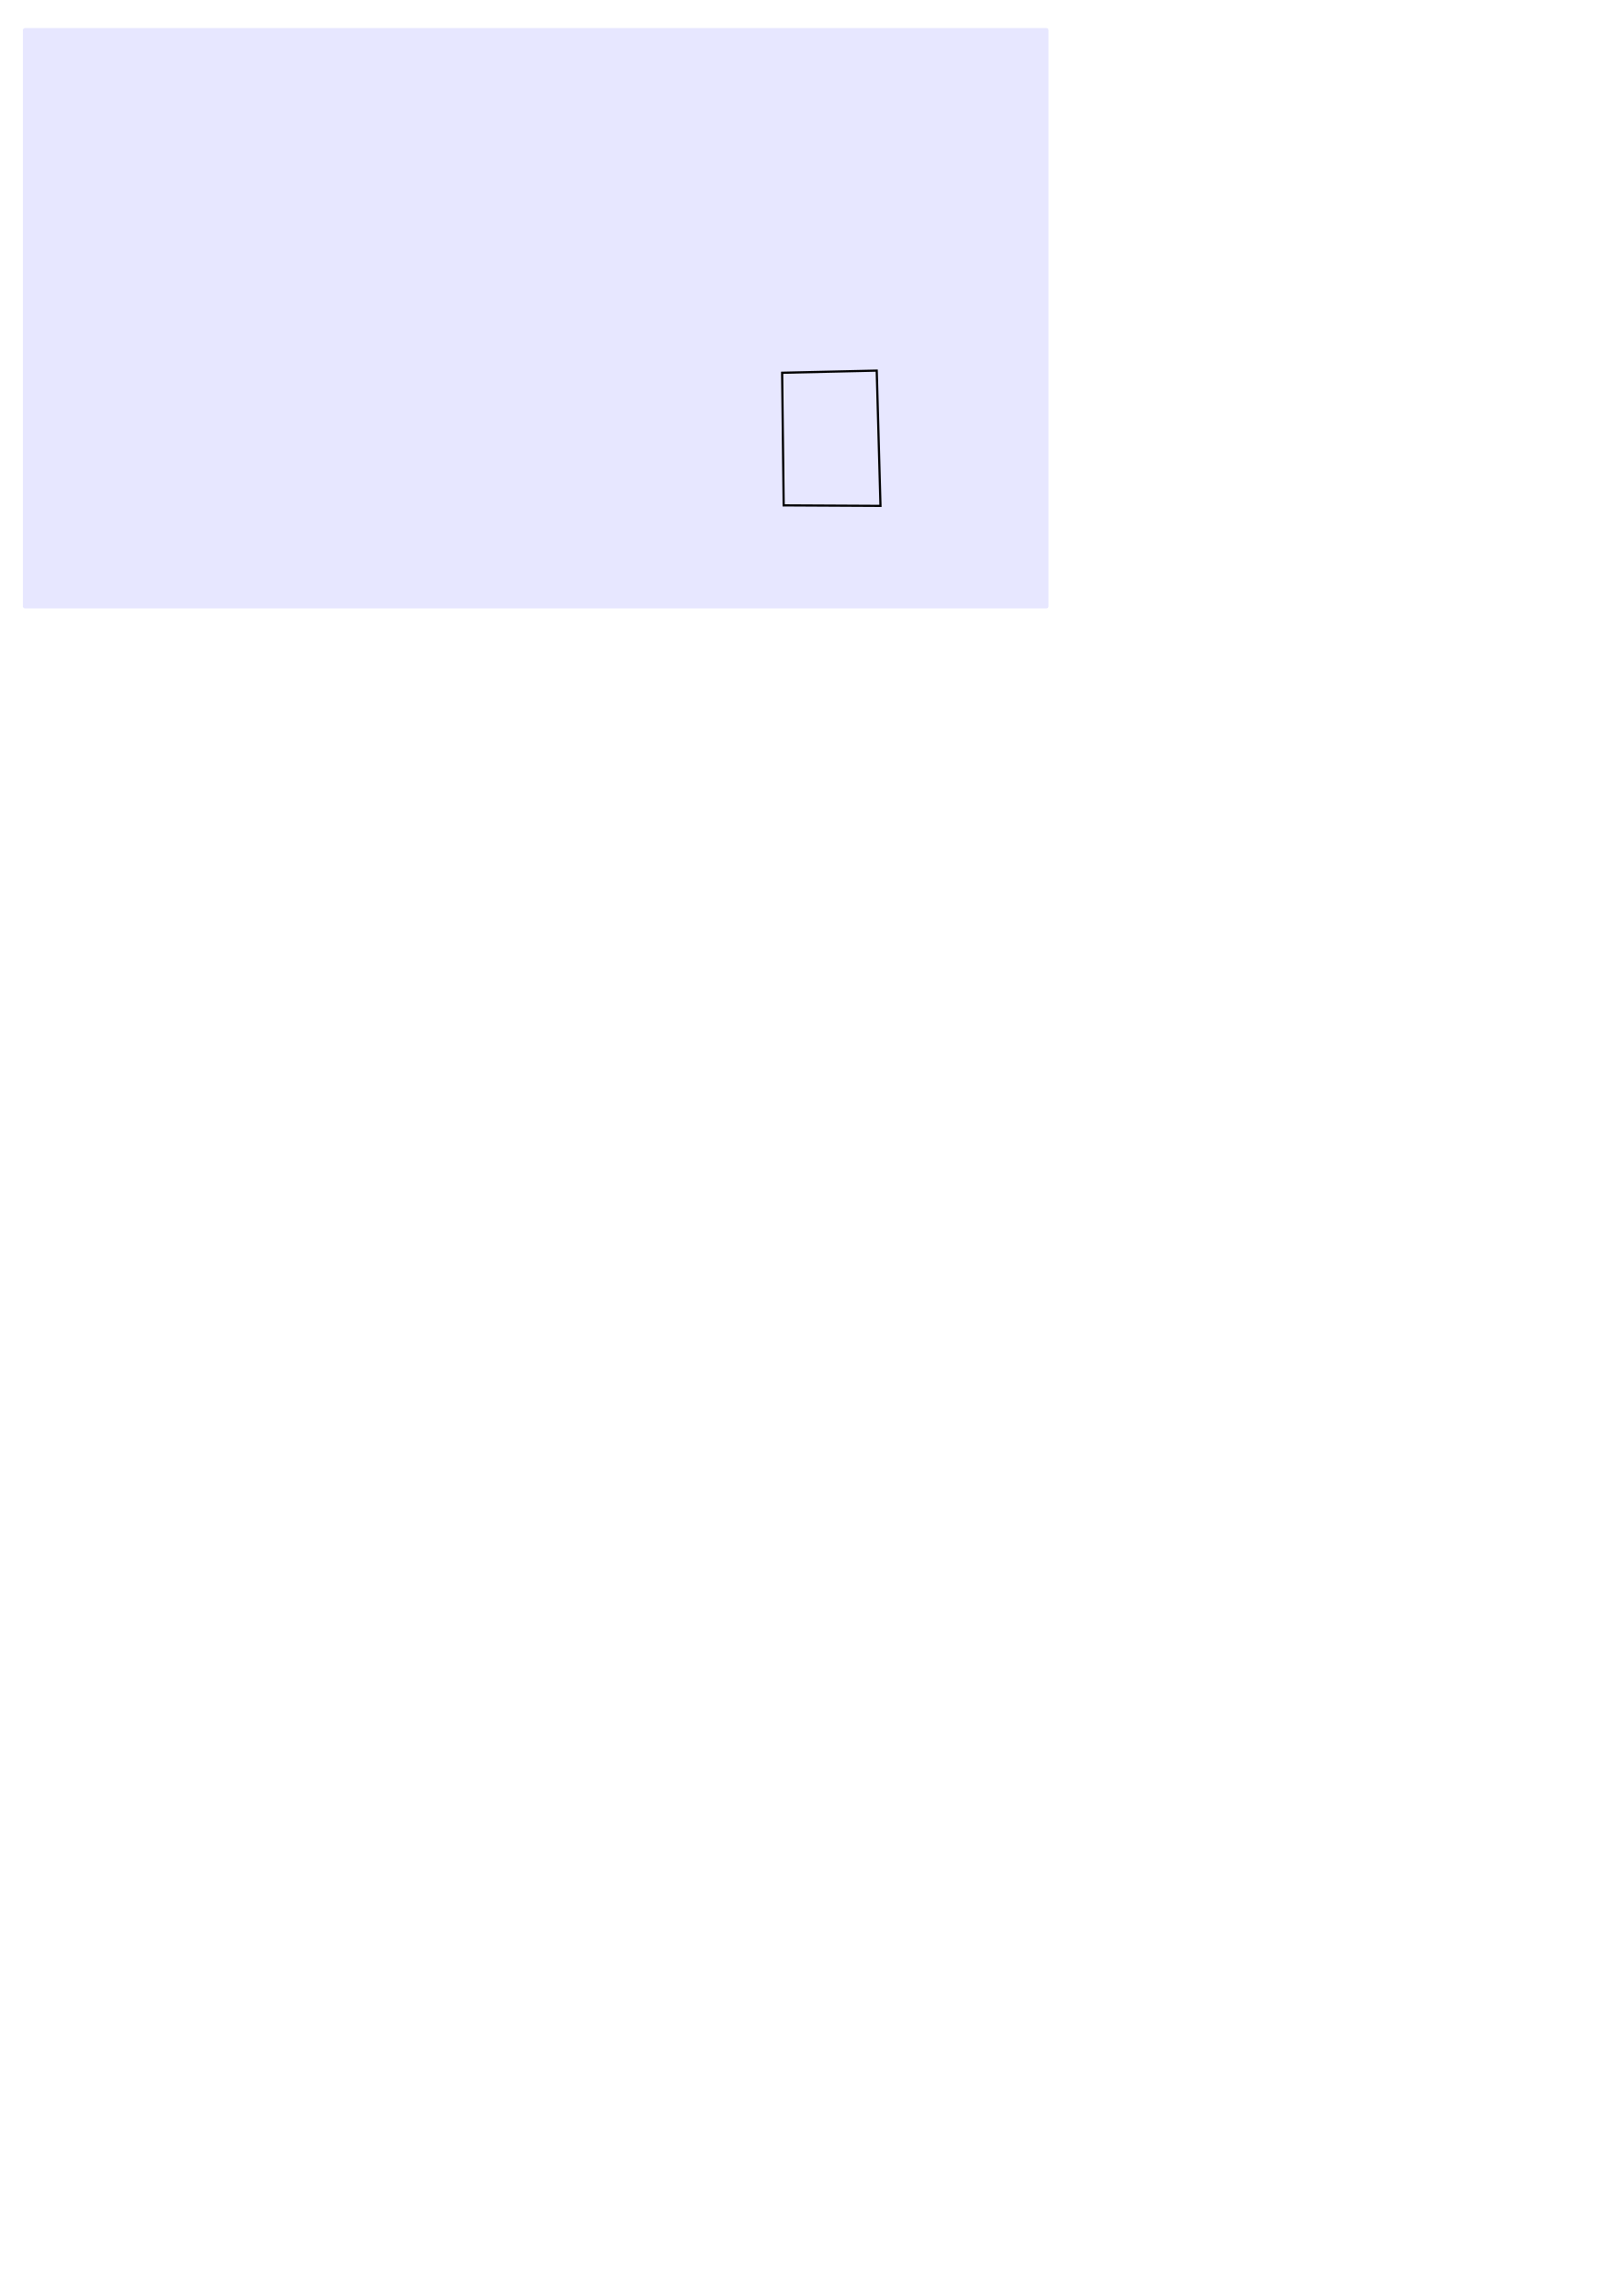
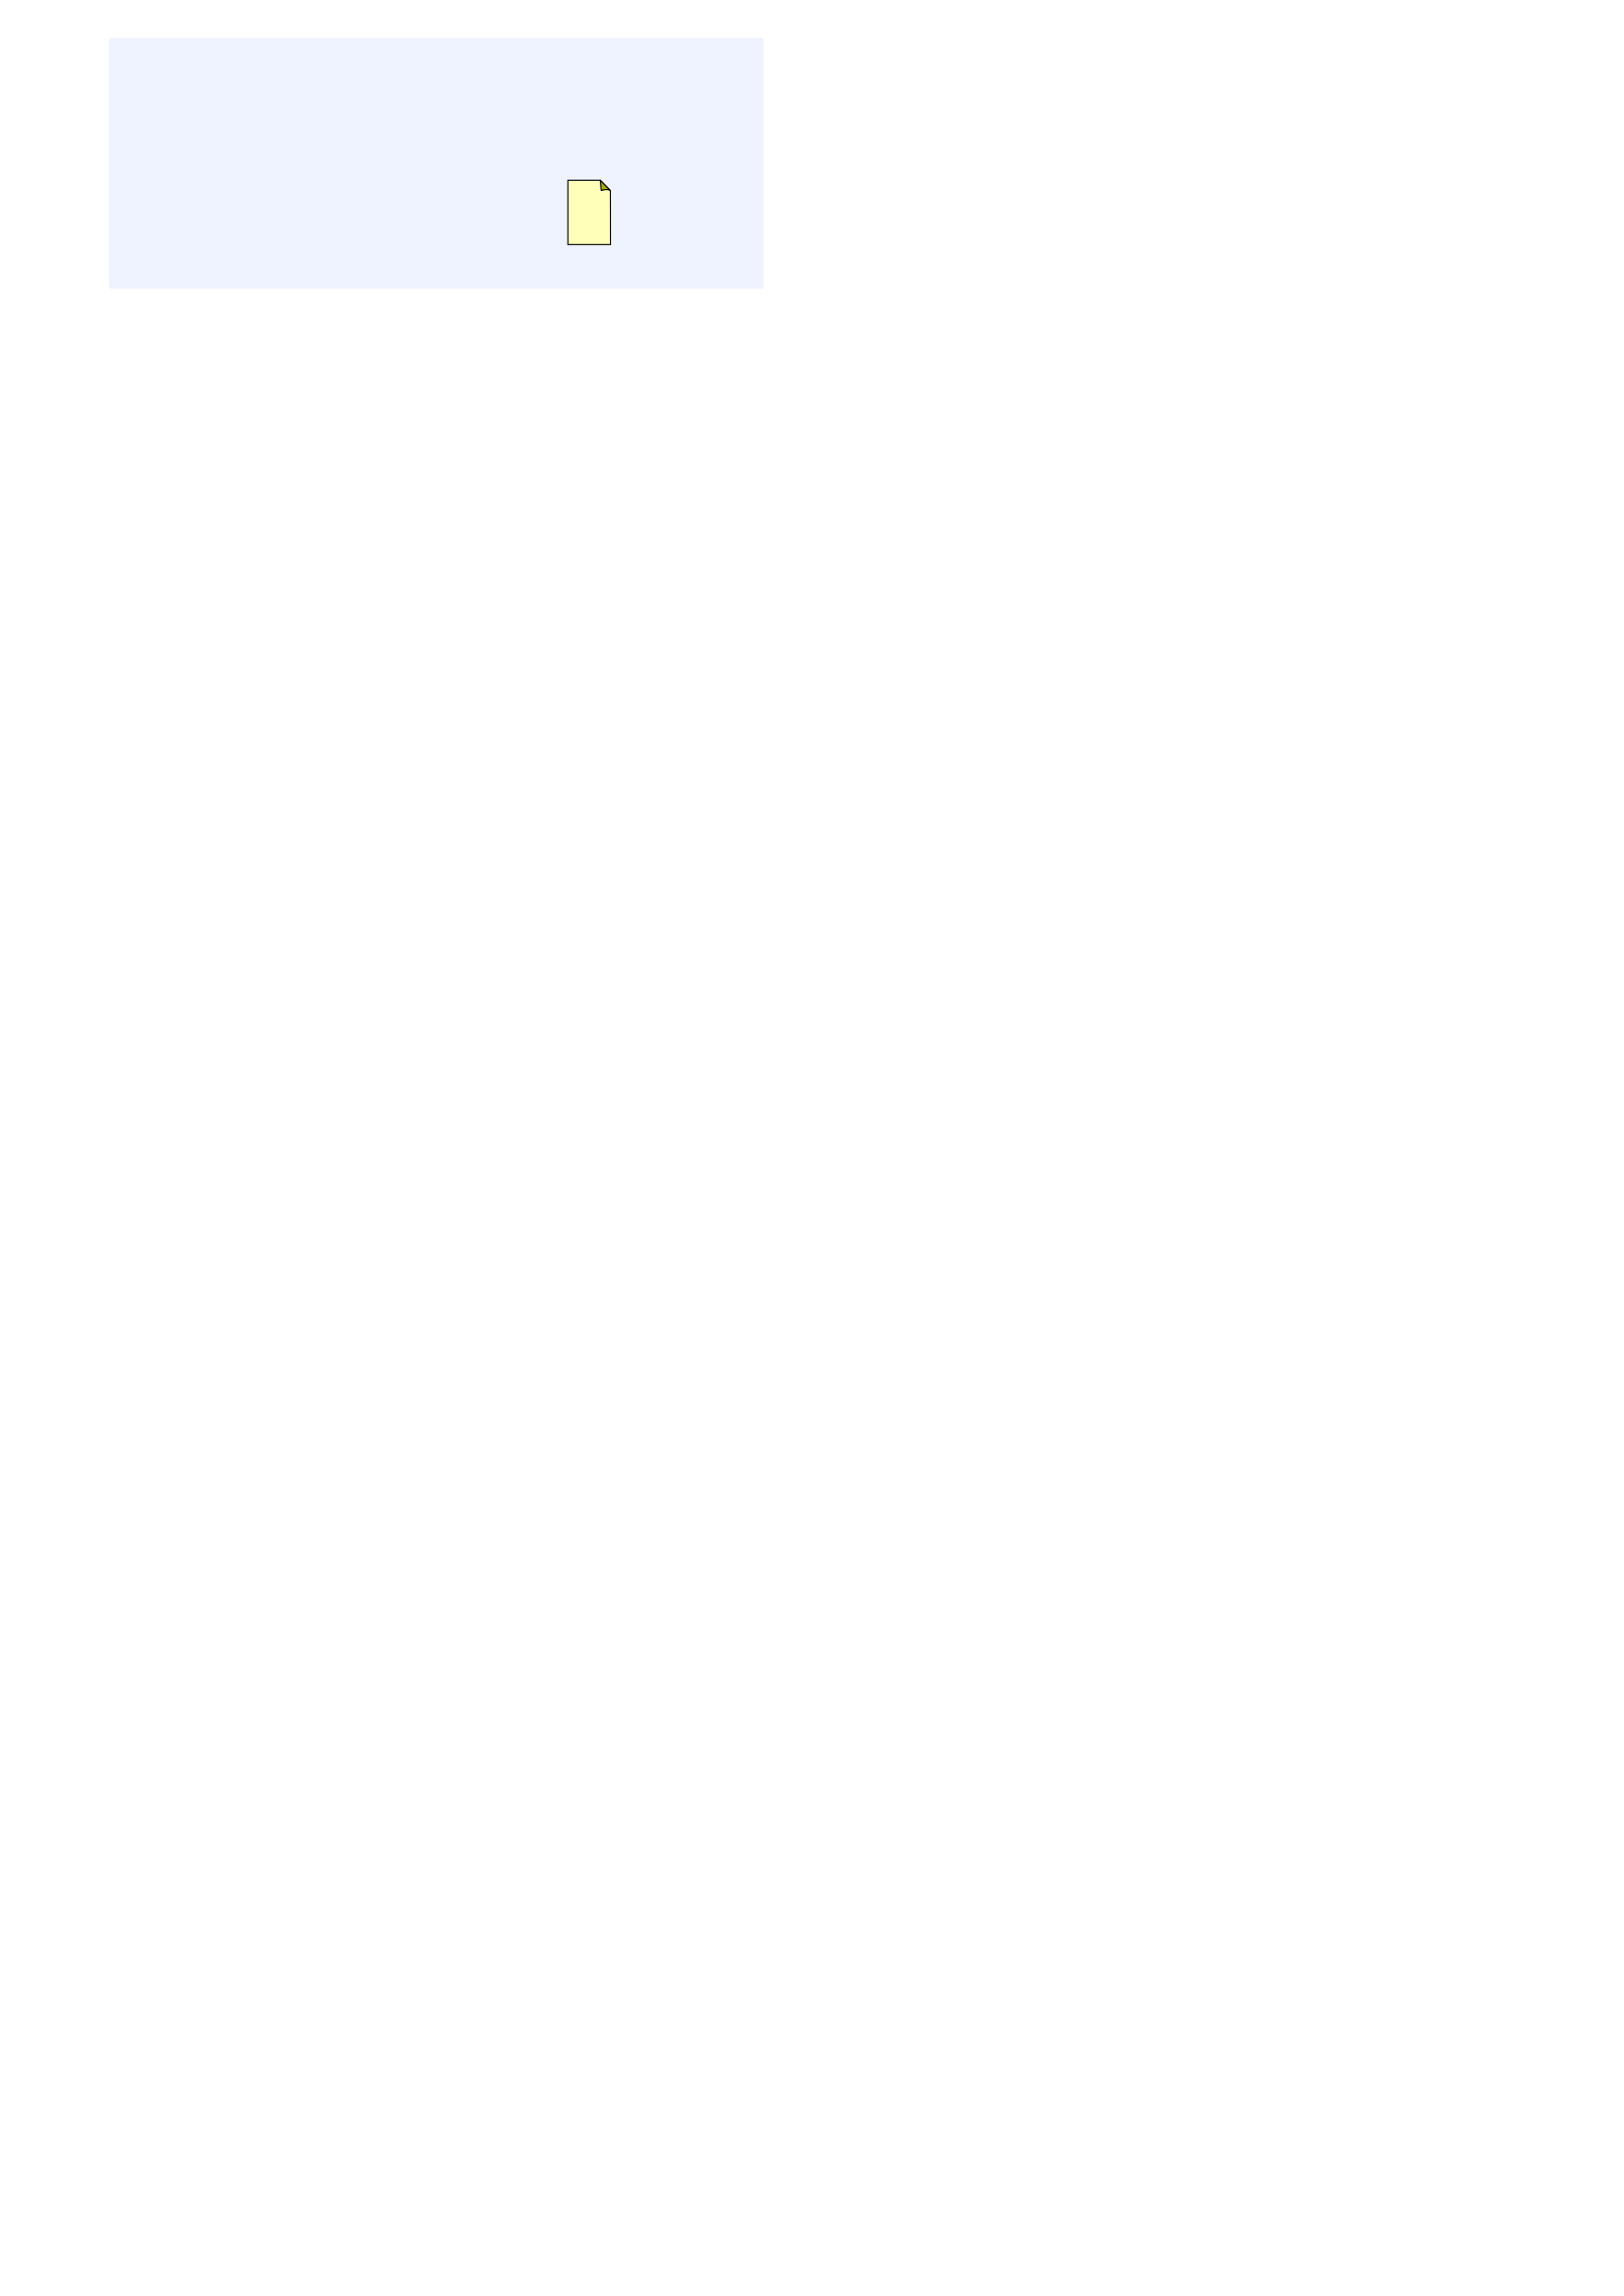
<svg xmlns="http://www.w3.org/2000/svg" width="744.094" height="1052.362" id="svg1317">
  <defs id="defs1319" />
-   <g id="layer1">
-     <rect style="opacity:0.635;fill:#cacbff;fill-opacity:0.75;stroke:none;stroke-width:1;stroke-linecap:round;stroke-linejoin:bevel;stroke-miterlimit:4;stroke-dasharray:none;stroke-opacity:1" id="rect1367" width="470" height="266" x="10.5" y="12.862" rx="0.975" ry="0.975" />
-     <path style="fill:none;fill-opacity:0.75;fill-rule:evenodd;stroke:#000000;stroke-width:1px;stroke-linecap:butt;stroke-linejoin:miter;stroke-opacity:1" d="M 358.433,170.862 C 359.3,170.862 401.767,169.862 401.767,169.862 L 403.5,231.862 L 359.135,231.627 L 358.433,170.862 z " id="path3990" />
+   <g id="layer1" style="opacity:1">
+     <rect style="fill:#eff3ff;fill-opacity:1;stroke:none;stroke-width:1;stroke-linecap:butt;stroke-linejoin:bevel;stroke-miterlimit:4;stroke-dasharray:none;stroke-dashoffset:0;stroke-opacity:1" id="bg" width="300" height="115" x="50" y="17.362" rx="0.975" ry="0.975" />
+     <path style="fill:#ffffb9;fill-opacity:1;fill-rule:evenodd;stroke:black;stroke-width:0.495px;stroke-linecap:butt;stroke-linejoin:miter;stroke-opacity:1" d="M 260.247,82.61 C 260.675,82.61 275.061,82.61 275.061,82.61 L 279.708,87.362 L 279.753,112.115 L 260.247,112.115 L 260.247,82.61 z " id="path3990" />
+     <path style="fill:#a5a800;fill-opacity:1;fill-rule:evenodd;stroke:black;stroke-width:0.5px;stroke-linecap:butt;stroke-linejoin:bevel;stroke-opacity:1" d="M 275.044,82.612 C 275.044,82.612 275.5,87.362 275.5,87.362 C 275.5,87.362 278.234,86.362 279.706,87.362 L 275.044,82.612 z " id="path3835" />
  </g>
</svg>
